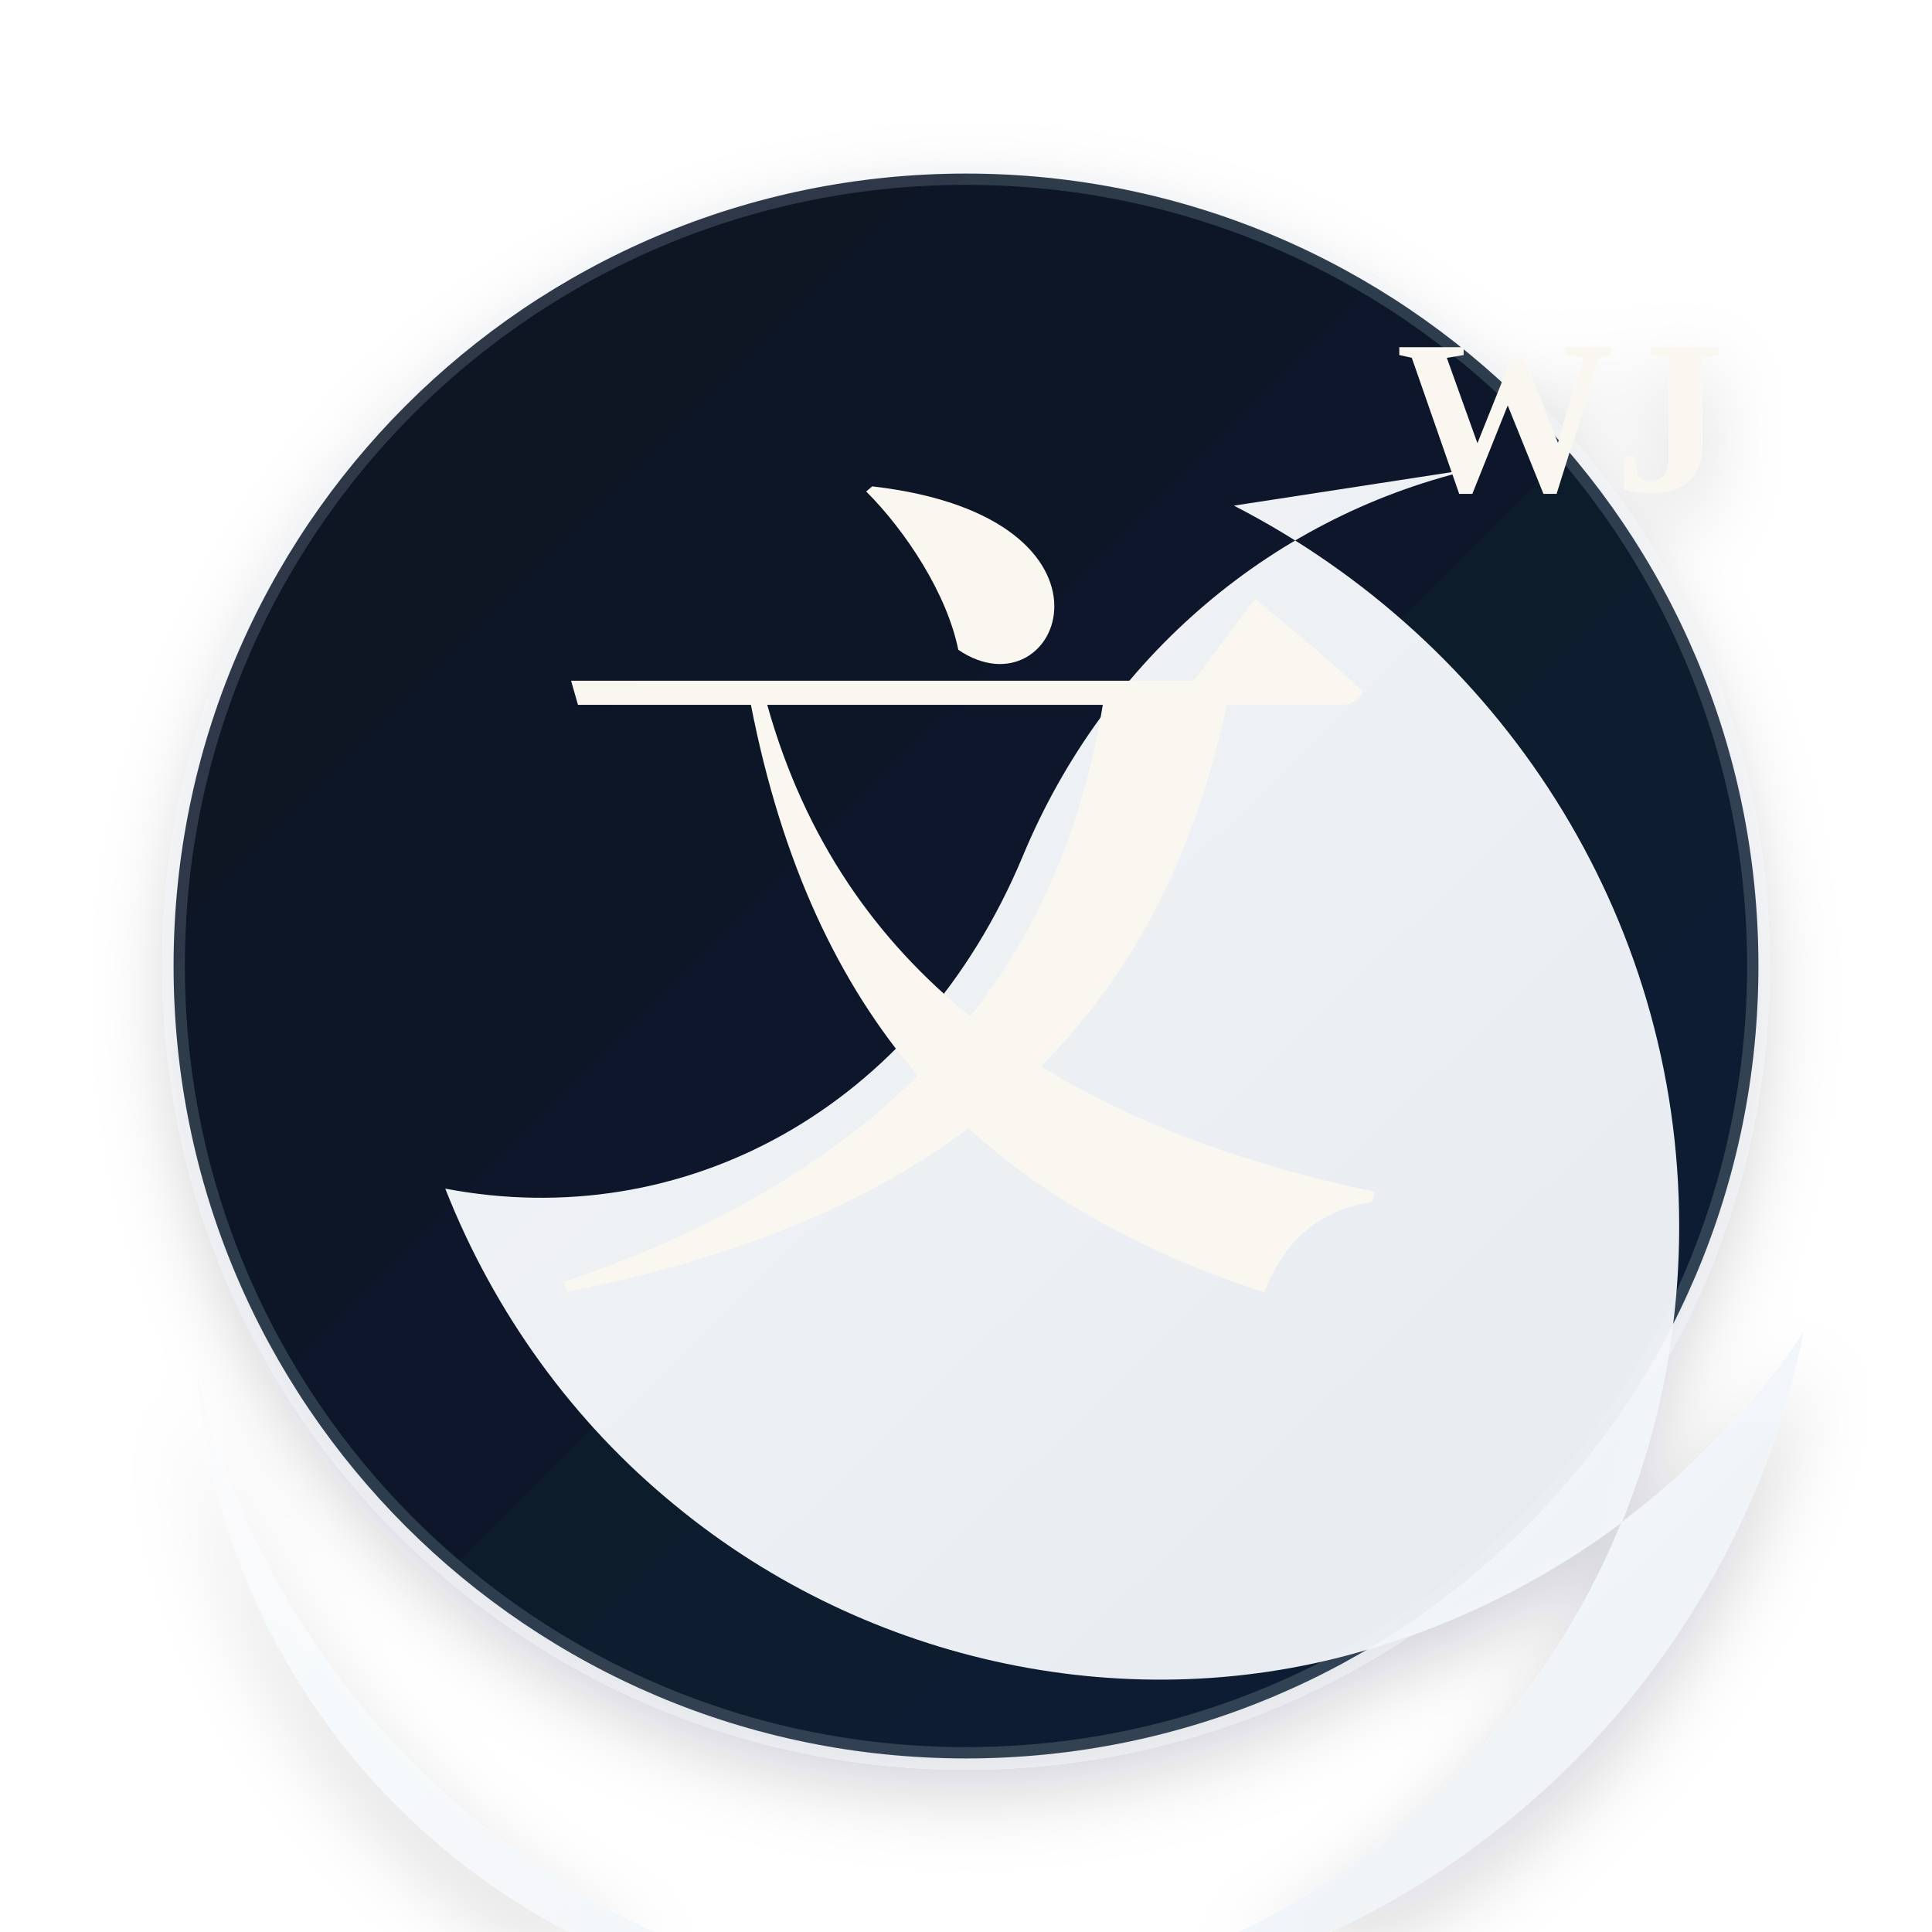
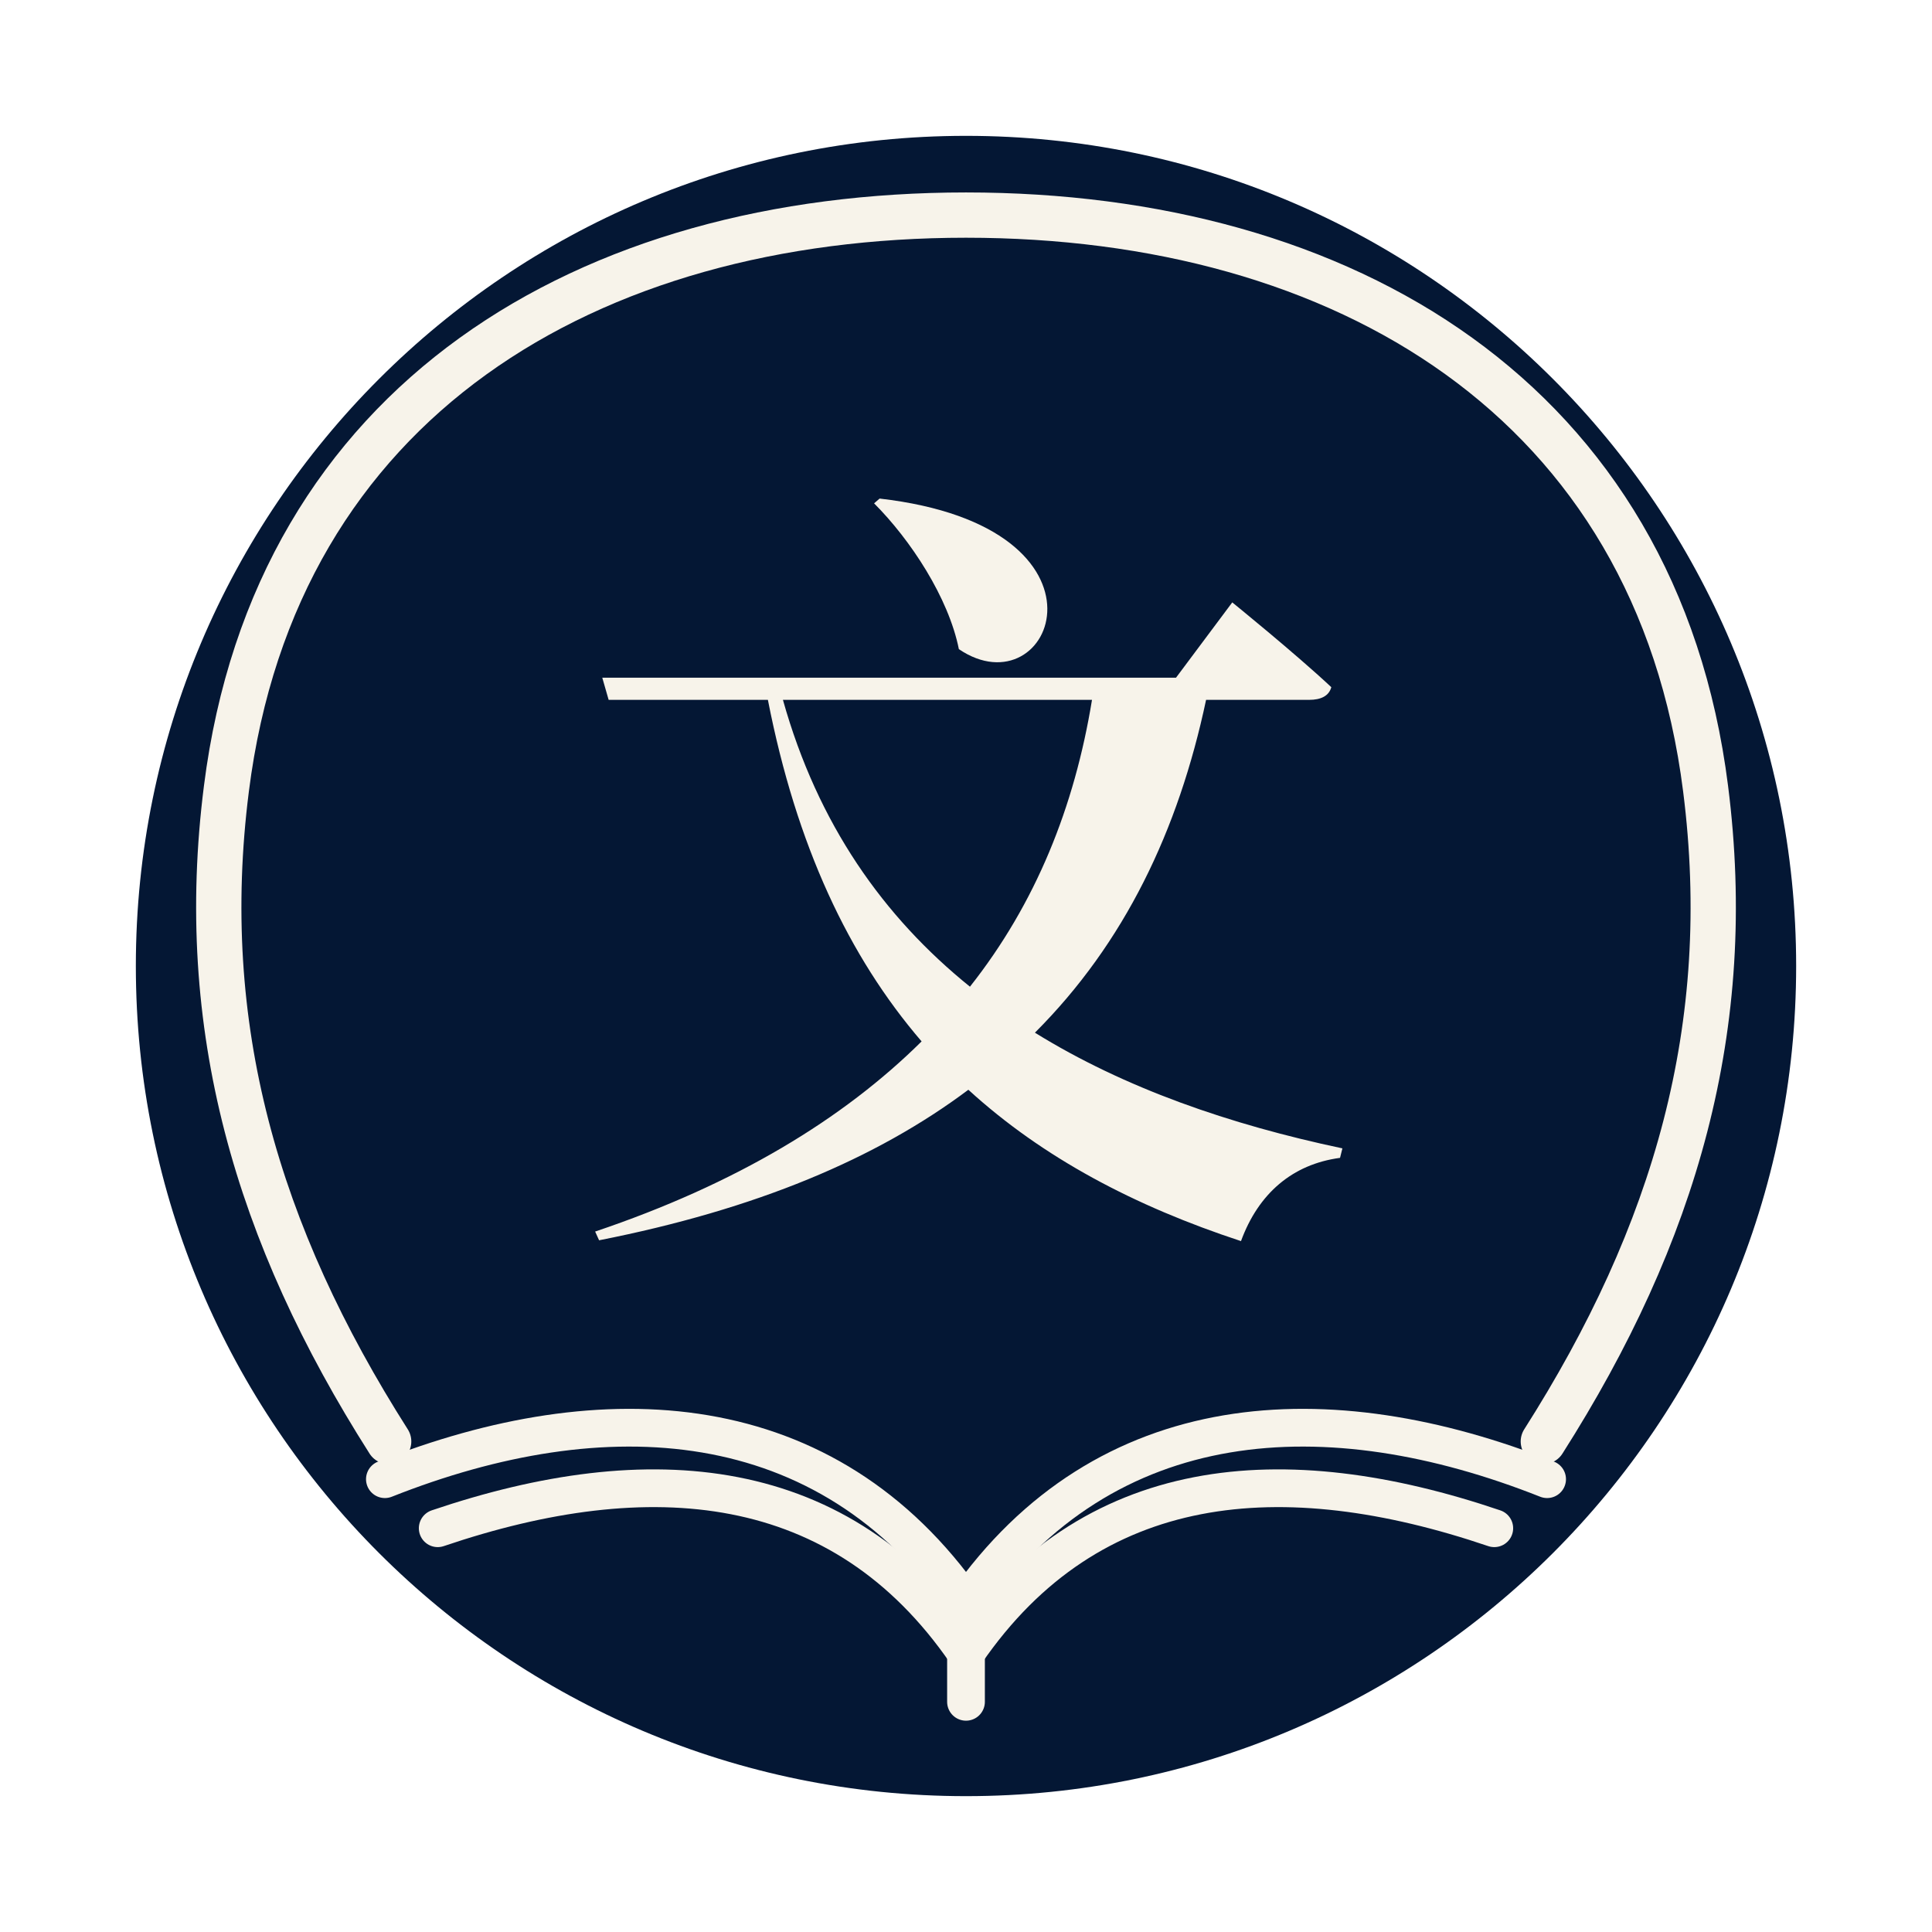
<svg xmlns="http://www.w3.org/2000/svg" viewBox="0 0 512 512" aria-label="Wenjia Wang website icon">
  <defs>
-     <linearGradient id="bg" x1="0" y1="0" x2="1" y2="1">
-       <stop offset="0%" stop-color="#07101f" />
-       <stop offset="100%" stop-color="#0d2236" />
-     </linearGradient>
-     <linearGradient id="light" x1="0" y1="0" x2="1" y2="1">
-       <stop offset="0%" stop-color="#ffffff" />
-       <stop offset="100%" stop-color="#edf2f7" />
-     </linearGradient>
-     <filter id="shadow" x="-20%" y="-20%" width="140%" height="140%">
-       <feDropShadow dx="0" dy="8" stdDeviation="10" flood-color="#07101f" flood-opacity="0.18" />
-     </filter>
+     <style>
+       .navy { fill: #041734; }
+       .cream { fill: #f7f3ea; }
+       .ring { fill: none; stroke: #f7f3ea; stroke-width: 12; stroke-linecap: round; }
+       .page { fill: none; stroke: #f7f3ea; stroke-width: 10; stroke-linecap: round; stroke-linejoin: round; }
+     </style>
  </defs>
-   <g filter="url(#shadow)">
-     <circle cx="256" cy="256" r="210" fill="url(#bg)" />
-     <circle cx="256" cy="256" r="210" fill="none" stroke="#dce6ef" stroke-opacity="0.18" stroke-width="6" />
-     <path d="M392 124c-54 12-99 50-121 103-28 67-90 100-153 88 13 33 34 62 61 84 51 42 121 57 184 38 47-14 88-44 115-84-10 50-38 97-79 130-91 74-223 62-300-27-24-28-40-60-47-94 7 96 87 171 185 171 115 0 208-93 208-208 0-83-48-155-118-191z" fill="url(#light)" opacity="0.96" />
-     <text x="256" y="322" text-anchor="middle" font-size="228" font-weight="700" font-family="Songti SC, STSong, Noto Serif CJK SC, serif" fill="#faf7f0">文</text>
-     <text x="370" y="130" font-size="58" font-weight="600" font-family="Georgia, Times New Roman, serif" fill="#faf7f0">WJ</text>
-   </g>
+   <circle class="navy" cx="256" cy="256" r="220" />
+   <path class="ring" d="M103 382 C68 327, 52 272, 60 209 C73 106, 156 57, 256 57 C356 57, 439 106, 452 209 C460 272, 444 327, 409 382" />
+   <text x="256" y="310" text-anchor="middle" font-size="210" font-weight="700" font-family="Songti SC, STSong, Noto Serif CJK SC, serif" class="cream">文</text>
+   <path class="page" d="M102 392 C160 369, 219 372, 256 425" />
+   <path class="page" d="M410 392 C352 369, 293 372, 256 425" />
+   <path class="page" d="M116 405 C172 386, 223 390, 256 438" />
+   <path class="page" d="M396 405 C340 386, 289 390, 256 438" />
+   <path class="page" d="M256 425 L256 451" />
</svg>
